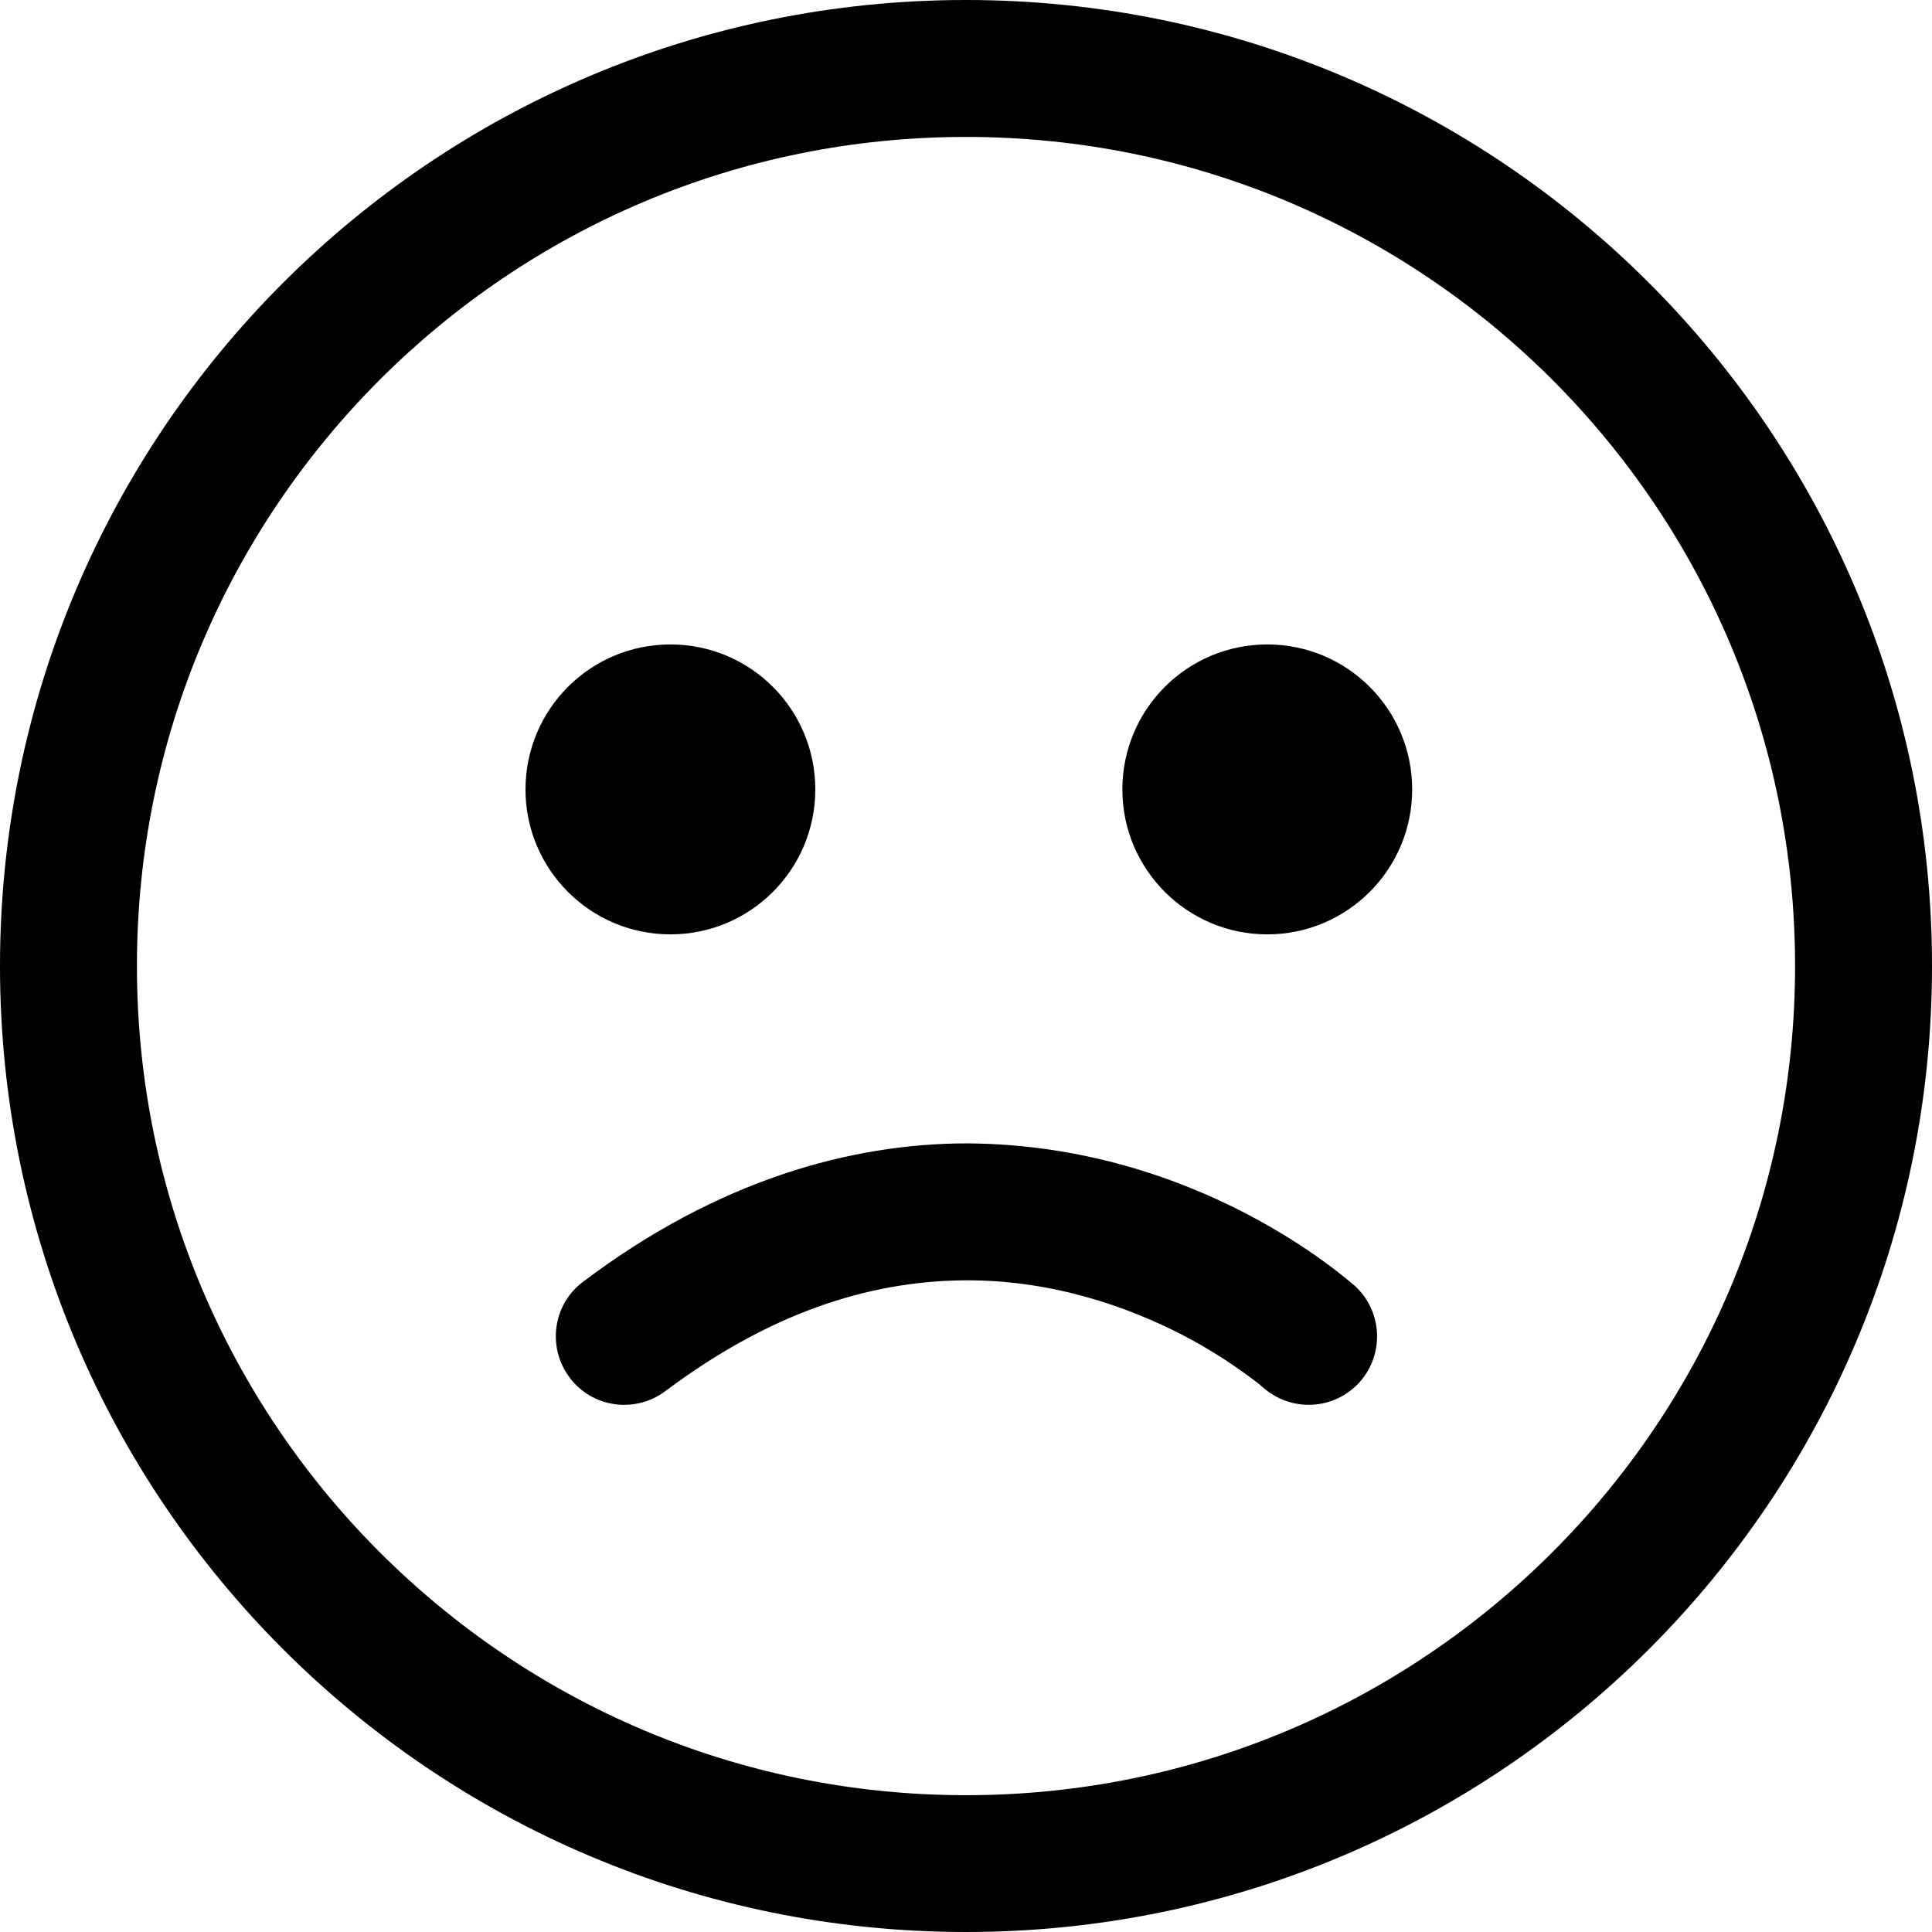
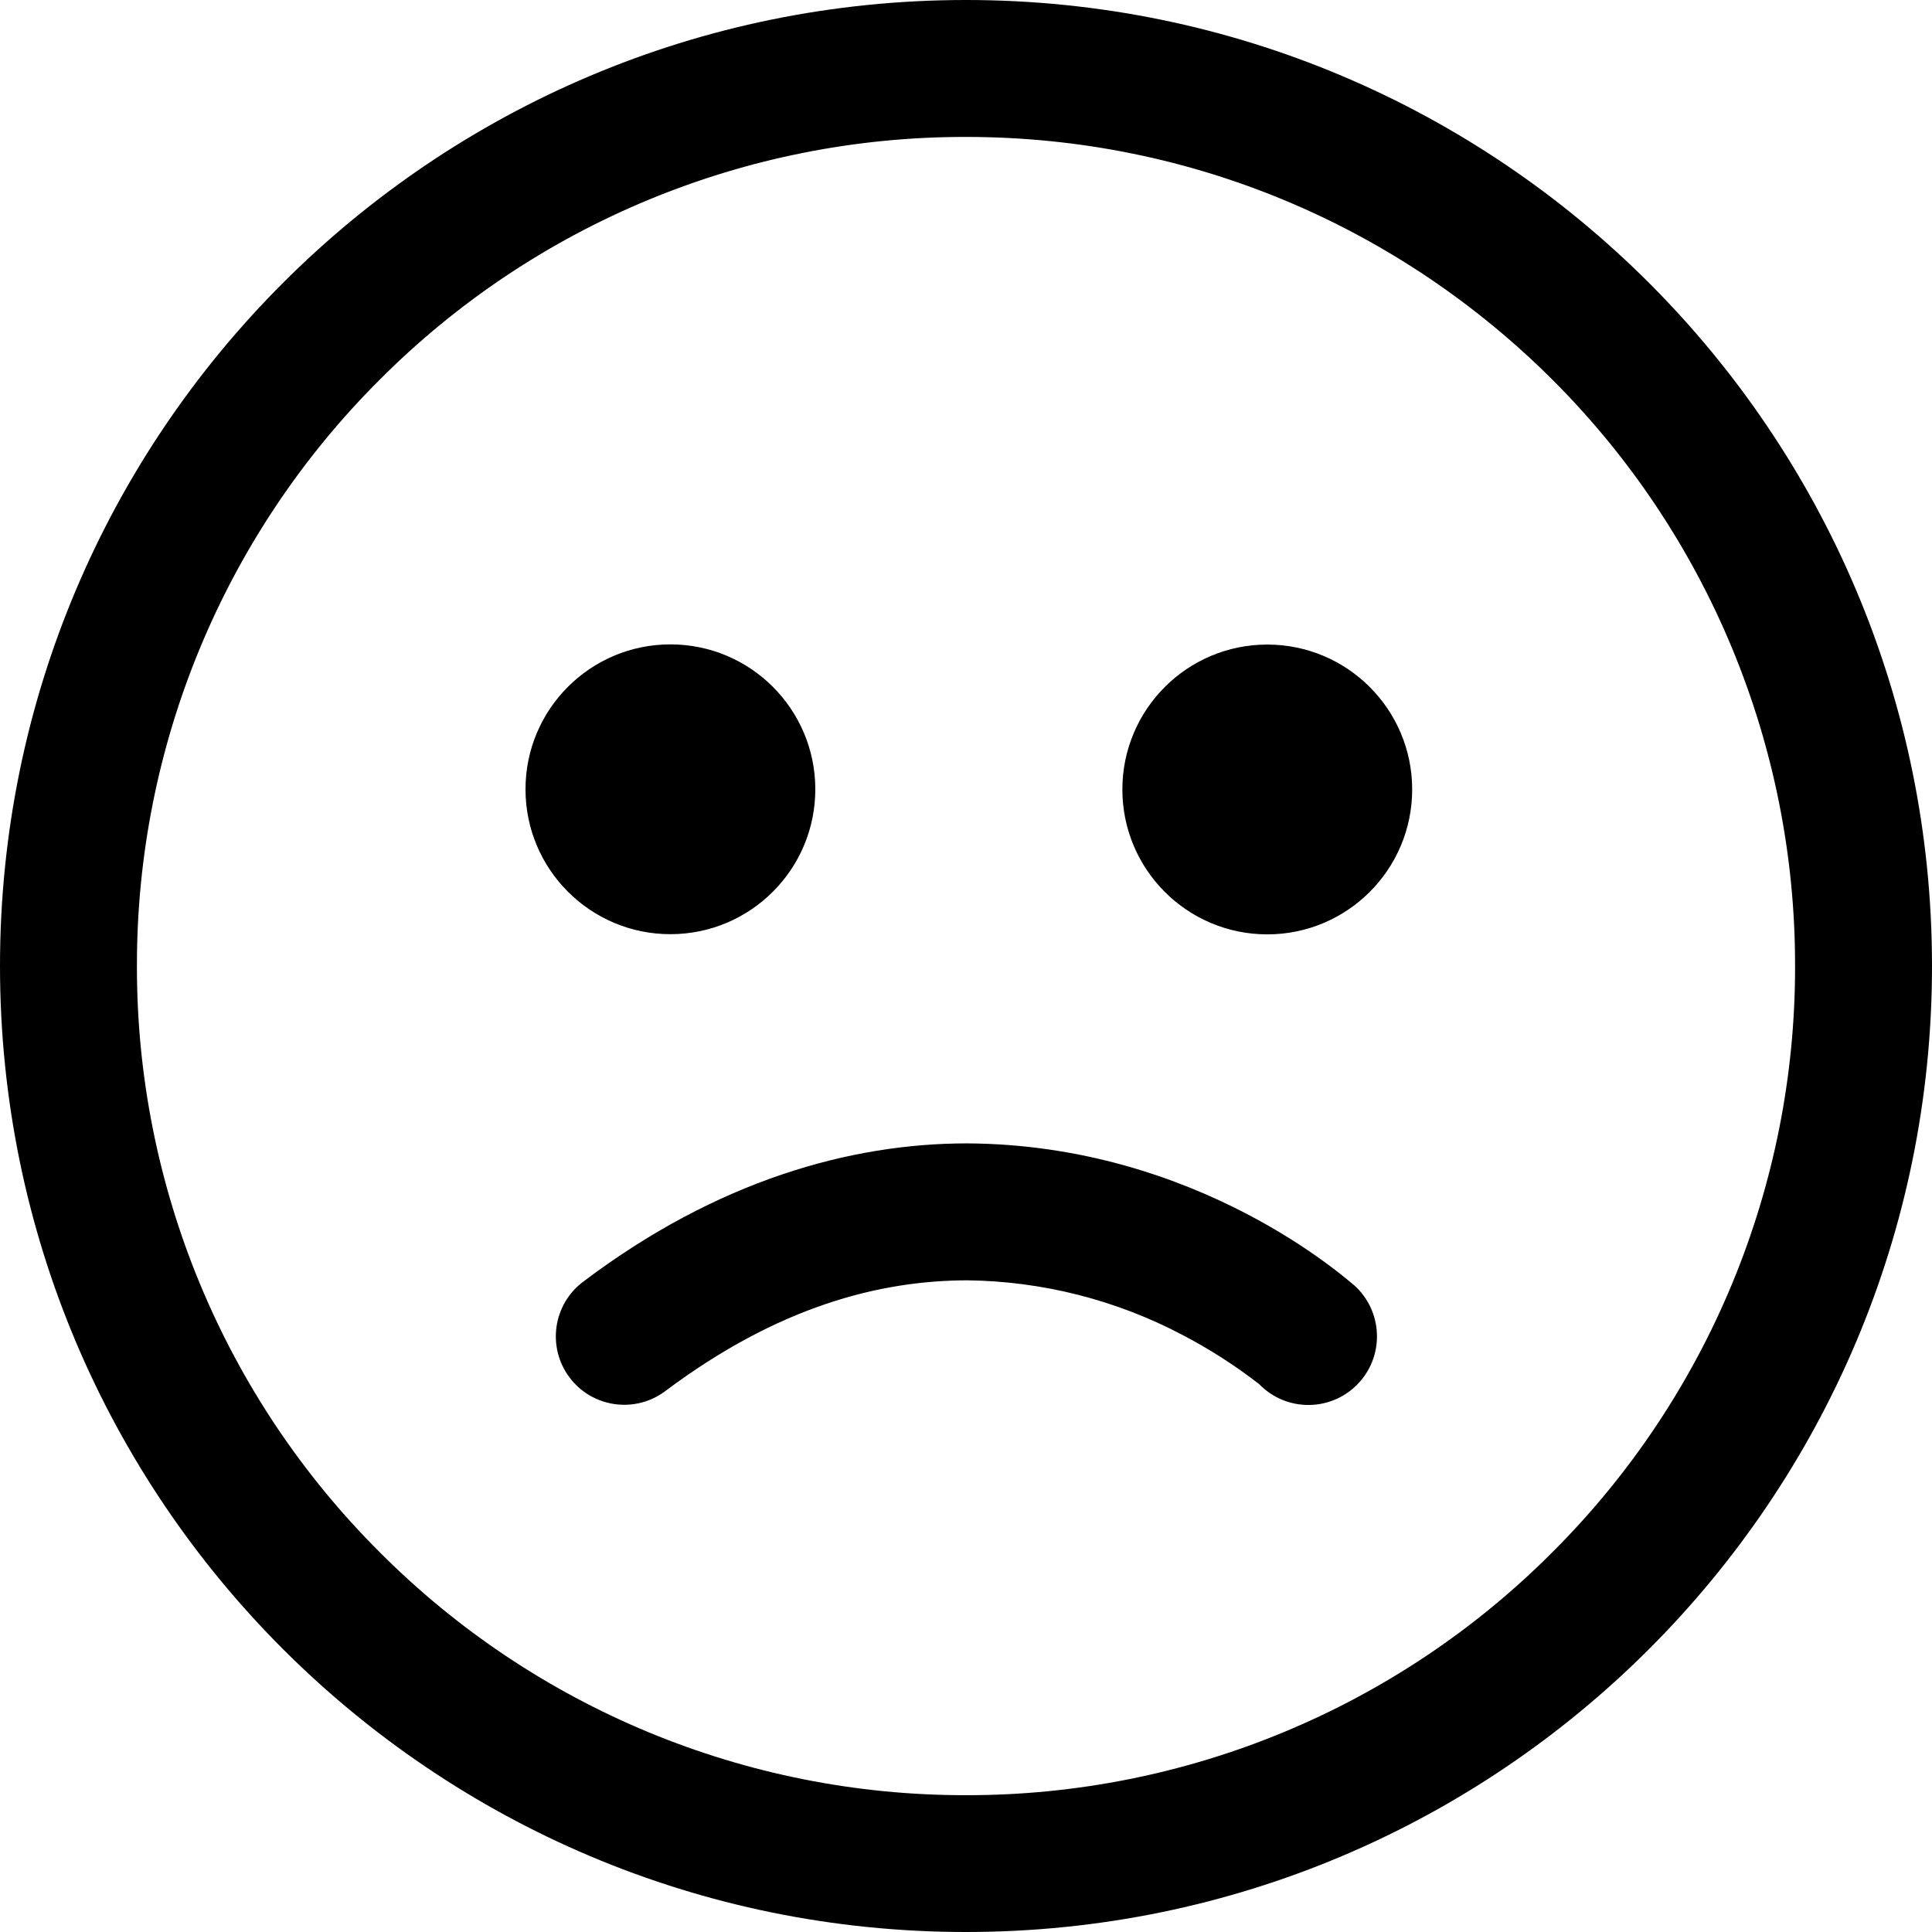
<svg xmlns="http://www.w3.org/2000/svg" viewBox="0 0 16 16">
-   <path d="M11.216,10.645 C11.449,10.854 11.468,11.213 11.26,11.446 C11.05,11.679 10.692,11.699 10.455,11.486 C10.449,11.482 10.44,11.474 10.427,11.462 C10.4,11.441 10.357,11.409 10.3,11.367 C10.184,11.284 10.011,11.169 9.792,11.055 C9.351,10.828 8.732,10.603 8.01,10.603 C7.287,10.605 6.451,10.816 5.511,11.52 C5.261,11.708 4.905,11.659 4.718,11.409 C4.529,11.158 4.578,10.802 4.829,10.615 C5.941,9.775 7.045,9.469 8.01,9.469 C9.929,9.48 11.165,10.608 11.216,10.645 M11.695,6.538 C11.695,7.2 11.158,7.738 10.495,7.738 C9.832,7.738 9.295,7.2 9.295,6.538 C9.295,5.874 9.832,5.337 10.495,5.337 C11.158,5.337 11.695,5.874 11.695,6.538 M4.352,6.538 C4.352,5.874 4.889,5.337 5.552,5.337 C6.216,5.337 6.752,5.874 6.752,6.538 C6.752,7.2 6.216,7.738 5.552,7.738 C4.889,7.738 4.352,7.2 4.352,6.538 M12.856,12.855 C11.611,14.099 9.898,14.867 8,14.867 C6.102,14.867 4.39,14.099 3.145,12.855 C1.901,11.612 1.134,9.898 1.134,8 C1.134,6.103 1.901,4.39 3.145,3.145 C4.39,1.901 6.102,1.134 8,1.134 C9.898,1.134 11.611,1.901 12.856,3.145 C14.099,4.39 14.866,6.103 14.866,8 C14.866,9.898 14.099,11.612 12.856,12.855 M8,-0 C3.581,-0 -0,3.583 -0,8 C-0,12.418 3.581,16 8,16 C12.419,16 16,12.418 16,8 C16,3.583 12.419,-0 8,-0" />
+   <path d="M11.216 10.645a.569.569 0 0 1 .044.8.568.568 0 0 1-.833.017 4.241 4.241 0 0 0-.635-.407 3.921 3.921 0 0 0-1.782-.452c-.723.002-1.56.213-2.5.917a.566.566 0 1 1-.681-.905c1.112-.84 2.216-1.146 3.18-1.146 1.92.01 3.156 1.139 3.207 1.176m.479-4.107a1.2 1.2 0 1 1-2.4 0 1.2 1.2 0 0 1 2.4 0m-7.343 0a1.2 1.2 0 1 1 2.4-.003 1.2 1.2 0 0 1-2.4.003m8.504 6.317A6.842 6.842 0 0 1 8 14.867a6.84 6.84 0 0 1-4.855-2.012A6.836 6.836 0 0 1 1.134 8a6.84 6.84 0 0 1 2.01-4.855A6.84 6.84 0 0 1 8 1.134c1.898 0 3.61.767 4.856 2.01A6.844 6.844 0 0 1 14.866 8a6.839 6.839 0 0 1-2.01 4.855M8 0a8 8 0 1 0 0 16A8 8 0 0 0 8 0" />
</svg>
